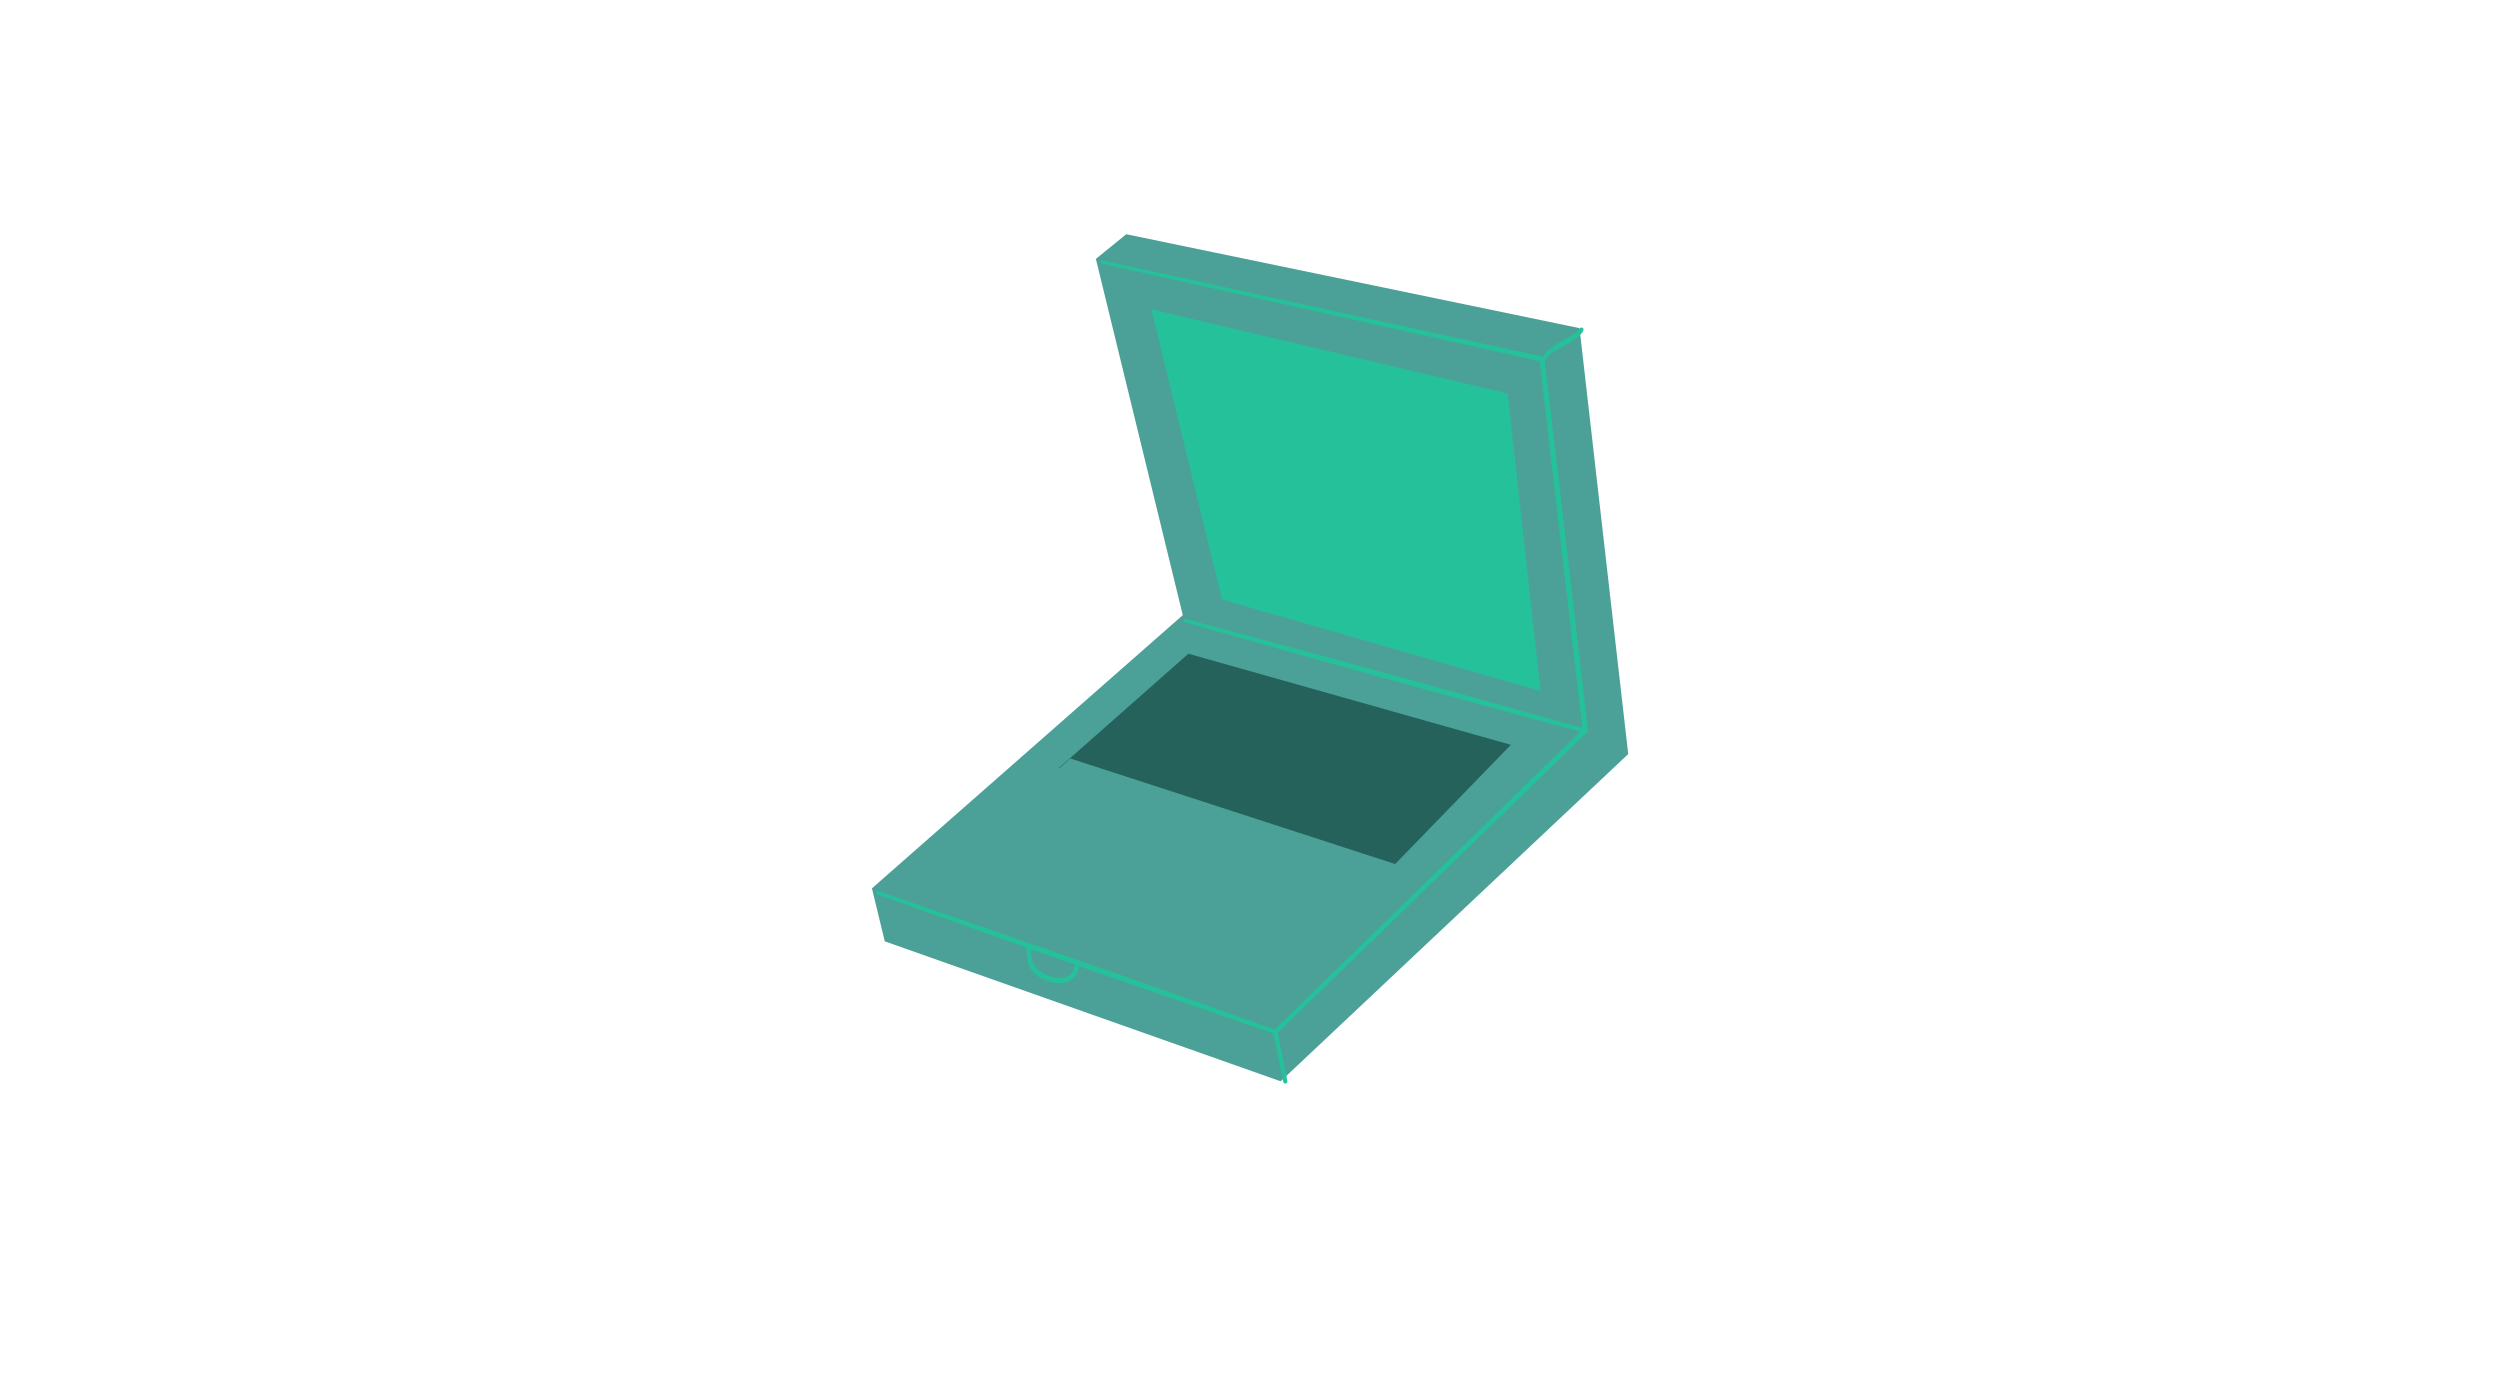
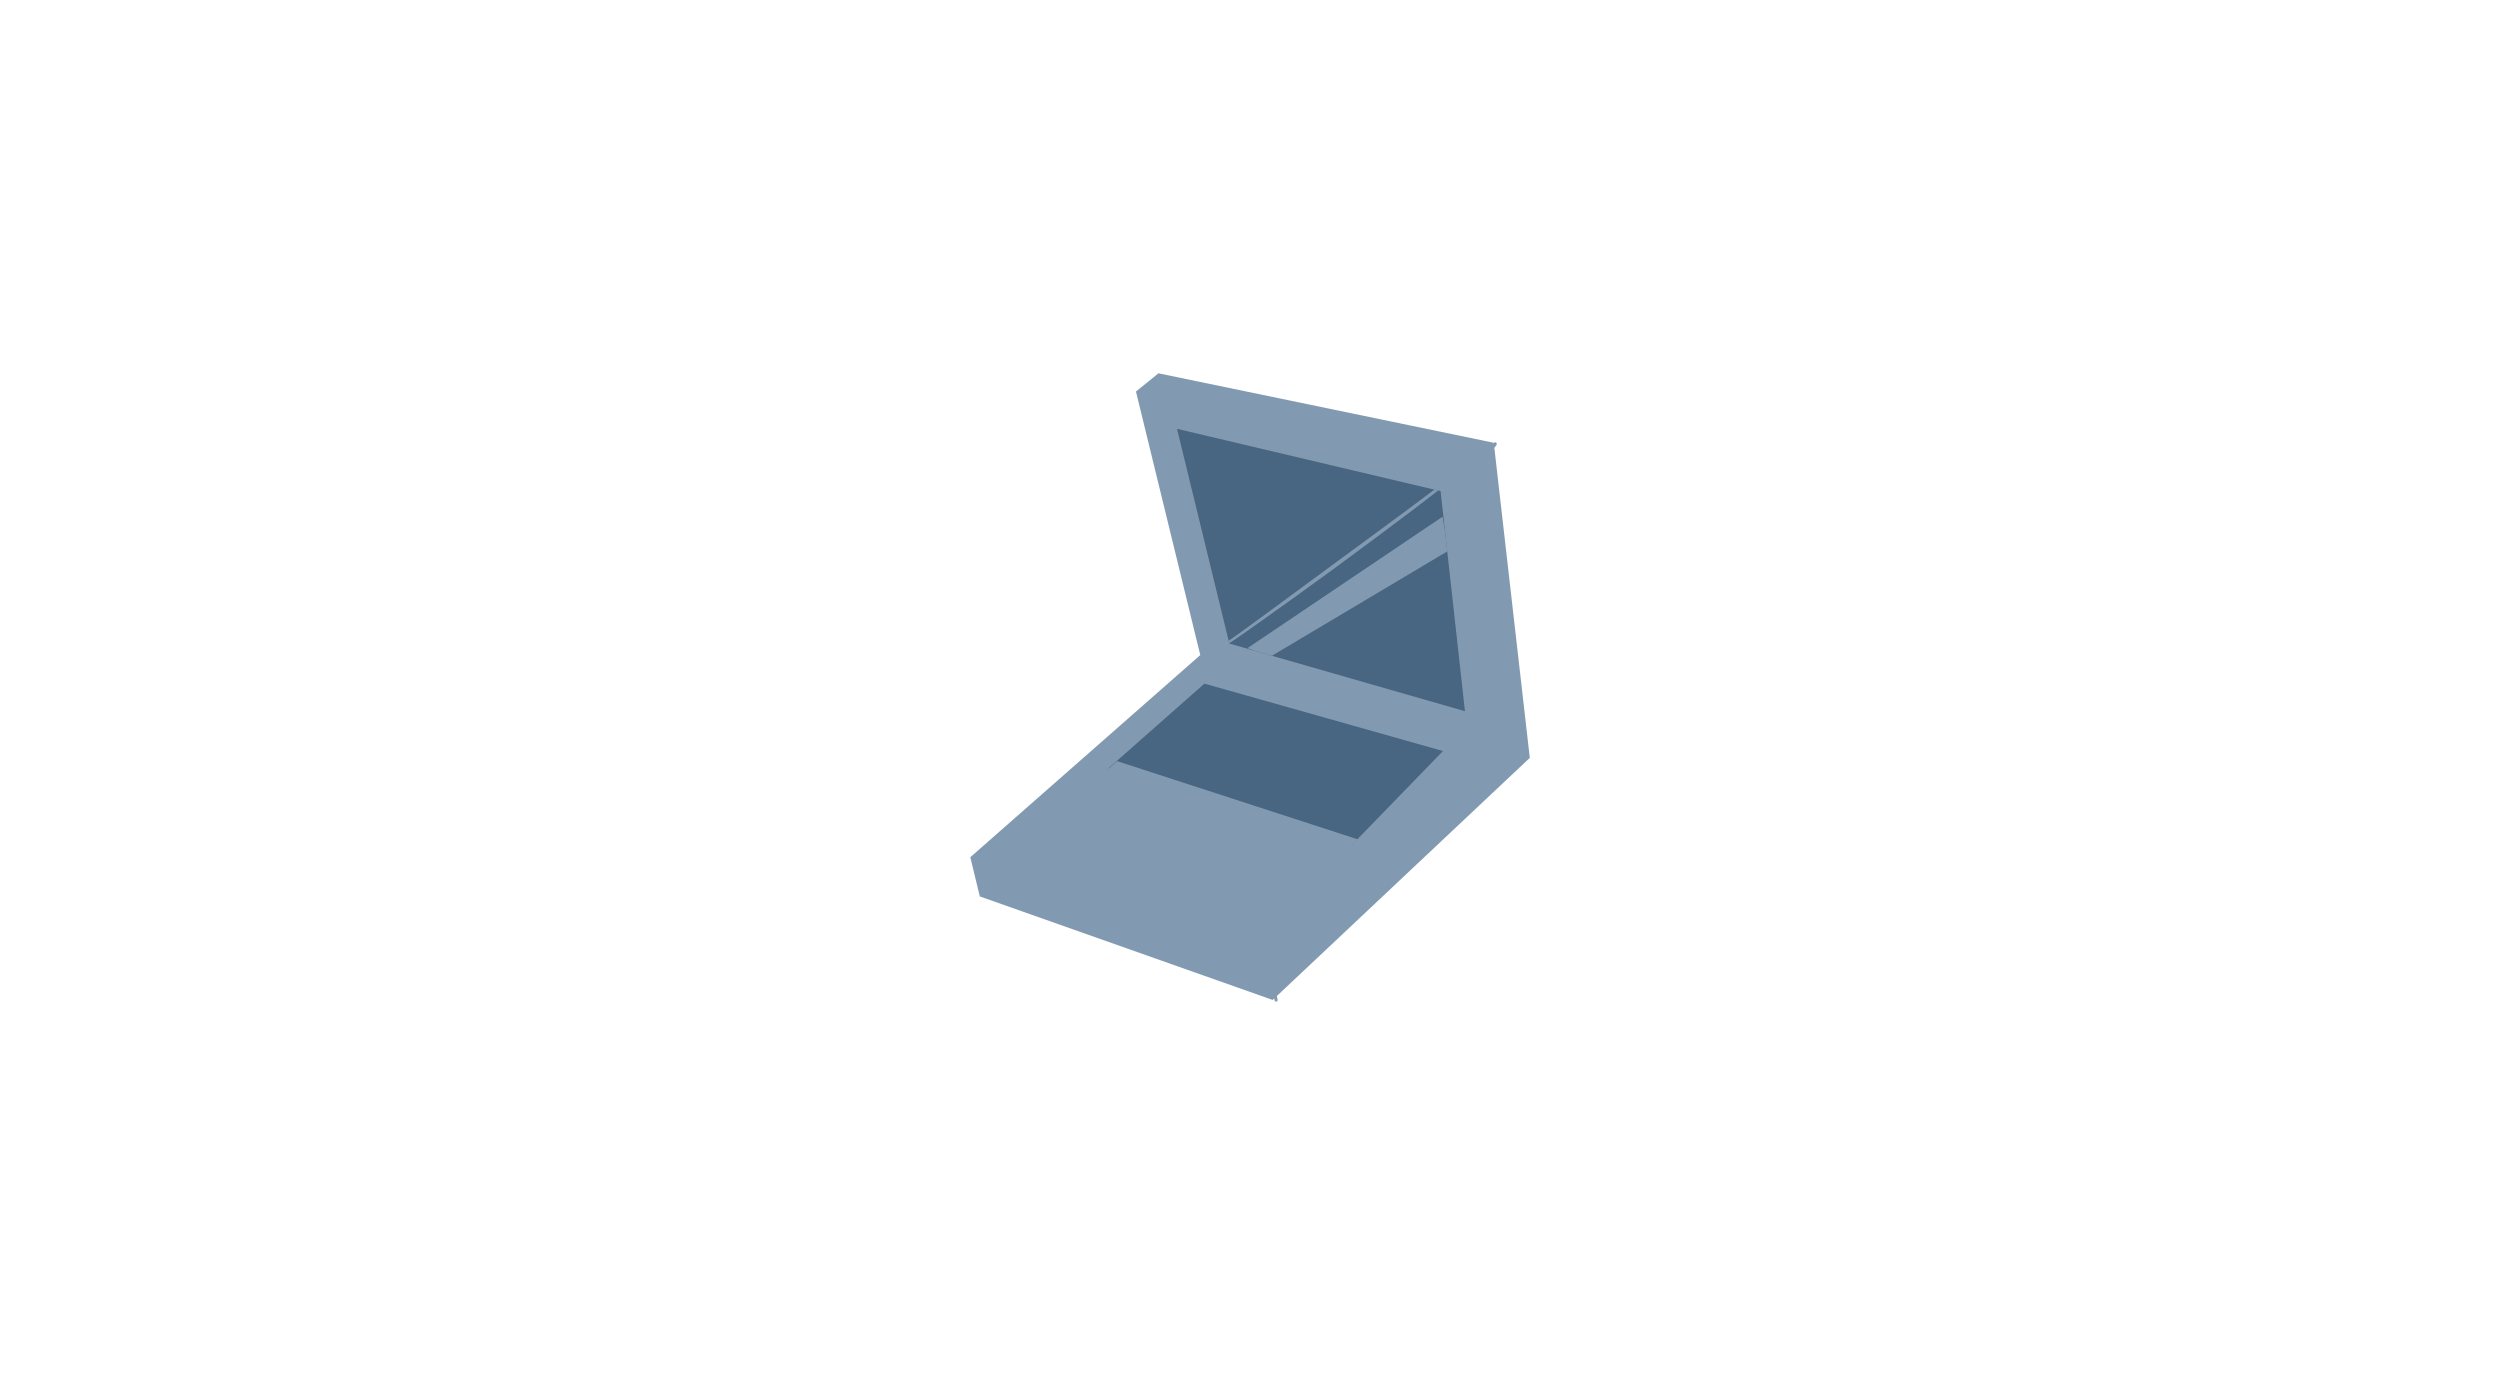
<svg xmlns="http://www.w3.org/2000/svg" width="2000" zoomAndPan="magnify" viewBox="0 0 1500 825" height="1100" preserveAspectRatio="xMidYMid meet" version="1.0">
  <defs>
-     <clipPath id="cbcdf8630d">
-       <path d="M 523.168 140.242 L 976.918 140.242 L 976.918 649 L 523.168 649 Z M 523.168 140.242 " clip-rule="nonzero" />
-     </clipPath>
-     <clipPath id="99587900f4">
-       <path d="M 525 156 L 953 156 L 953 650.242 L 525 650.242 Z M 525 156 " clip-rule="nonzero" />
+     <clipPath id="6c74a955ce">
+       <path d="M 582.188 223.754 L 917.438 223.754 L 917.438 600 L 582.188 600 Z M 582.188 223.754 " clip-rule="nonzero" />
    </clipPath>
  </defs>
-   <g clip-path="url(#cbcdf8630d)">
-     <path fill="#4ba198" d="M 709.668 369.066 L 657.523 155.328 L 675.758 140.539 L 947.707 196.883 L 976.934 452.441 L 768.379 648.77 L 530.867 564.809 L 523.168 533.008 Z M 709.668 369.066 " fill-opacity="1" fill-rule="evenodd" />
+   <g clip-path="url(#6c74a955ce)">
+     <path fill="#829ab1" d="M 720.16 393.043 L 681.582 234.918 L 695.07 223.98 L 896.262 265.66 L 917.879 454.723 L 763.594 599.965 L 587.883 537.852 L 582.188 514.324 Z M 720.16 393.043 " fill-opacity="1" fill-rule="evenodd" />
  </g>
-   <path fill="#24625b" d="M 713.023 392.234 L 906.523 446.902 L 832.836 522.793 L 635.152 460.977 Z M 713.023 392.234 " fill-opacity="1" fill-rule="evenodd" />
-   <path fill="#4ba198" d="M 642.168 455.078 L 837.375 518.52 L 762.422 594.156 L 564.906 524.469 Z M 642.168 455.078 " fill-opacity="1" fill-rule="evenodd" />
-   <path fill="#25c19b" d="M 690.797 185.566 L 904.582 236.086 L 924.332 414.598 L 733.242 359.719 Z M 690.797 185.566 " fill-opacity="1" fill-rule="evenodd" />
-   <path fill="#25c19b" d="M 767.773 369.641 L 755.387 366.082 L 747.973 363.43 L 906.18 256.844 L 908.297 269.688 L 909.992 284.984 Z M 818.789 298.492 C 830.234 290.105 841.727 281.586 852.535 273.531 C 873.832 257.676 892.43 243.594 902.617 235.625 L 899.48 234.887 C 889.312 242.648 872.273 255.258 852.758 269.605 C 842.383 277.242 831.324 285.34 820.289 293.445 C 811.133 300.172 801.996 306.91 793.254 313.344 C 783.578 320.469 774.402 327.238 766.223 333.246 C 748.418 346.312 735.516 355.688 732.684 357.422 L 733.168 359.422 C 733.18 359.414 733.191 359.422 733.199 359.414 C 735.859 358.004 757.516 342.797 784.812 323.148 C 795.547 315.43 807.145 307.023 818.789 298.492 Z M 818.789 298.492 " fill-opacity="1" fill-rule="nonzero" />
-   <g clip-path="url(#99587900f4)">
-     <path fill="#25c19b" d="M 952.742 438.008 C 952.742 438.008 946.297 382.312 939.781 326.633 C 933.703 274.641 927.57 222.676 926.789 216.02 C 926.953 215.957 927.113 215.887 927.277 215.766 C 927.609 215.512 927.961 215.035 928.309 214.5 C 928.613 214.043 928.914 213.52 929.238 213.27 C 929.957 212.699 930.707 212.184 931.465 211.676 C 932.621 210.891 933.812 210.152 935.008 209.414 C 935.938 208.812 937.559 207.996 939.355 206.98 C 941.531 205.75 943.953 204.254 945.934 202.766 C 948 201.215 949.559 199.598 950.055 198.203 C 950.312 197.566 950 196.844 949.355 196.59 C 948.719 196.34 947.996 196.652 947.742 197.289 C 947.297 198.32 945.914 199.344 944.285 200.445 C 942.309 201.77 939.895 203.047 937.801 204.211 C 935.914 205.262 934.277 206.223 933.309 206.883 C 932.141 207.73 930.969 208.574 929.848 209.484 C 929.078 210.109 928.348 210.758 927.633 211.445 C 927.258 211.812 926.871 212.445 926.539 213.098 C 926.395 213.387 926.176 213.773 926.043 214.004 C 925.938 213.984 925.84 214.086 925.73 214.105 C 925.664 214.078 925.617 214.008 925.535 213.992 L 661.453 156.293 C 660.918 156.18 660.398 156.512 660.277 157.043 C 660.16 157.574 660.5 158.102 661.027 158.215 L 923.848 216.684 C 924.766 224.59 930.664 275.805 936.625 327.004 C 942.566 378.09 948.555 429.074 949.508 437.16 C 949.352 436.898 949.102 436.684 948.785 436.594 C 948.785 436.594 917.512 427.809 877.664 416.703 C 862.66 412.531 846.449 408.008 830.223 403.547 C 813.992 399.086 797.754 394.672 782.719 390.605 C 742.793 379.789 711.406 371.414 711.406 371.414 C 710.887 371.27 710.344 371.582 710.199 372.102 C 710.051 372.625 710.363 373.172 710.887 373.312 C 710.887 373.312 742.125 382.207 781.957 393.387 C 796.945 397.59 813.152 402.129 829.375 406.613 C 845.594 411.098 861.832 415.527 876.855 419.625 C 916.762 430.516 948.121 439 948.121 439 C 948.129 439 948.129 439 948.137 439 L 764.852 617.73 C 758.766 615.566 730.004 605.355 694.395 592.789 C 679.27 587.457 662.922 581.688 646.559 575.969 C 630.195 570.254 613.809 564.586 598.648 559.355 C 558.371 545.457 526.707 534.66 526.707 534.66 C 526.191 534.484 525.629 534.758 525.453 535.266 C 525.273 535.781 525.543 536.34 526.059 536.52 C 526.059 536.52 557.547 547.824 597.695 562.082 C 603.547 564.164 609.625 566.316 615.777 568.492 C 616.09 570.227 616.297 572.906 616.312 573.18 C 616.426 575.574 616.762 577.66 617.547 579.551 C 618.352 581.516 619.645 583.246 621.637 584.867 C 623.984 586.719 626.938 588.254 630.016 589.113 C 633.285 590.023 636.676 590.18 639.559 589.359 C 643.574 588.223 646.711 585.258 647.375 579.621 C 663.102 585.137 678.816 590.59 693.395 595.648 C 729.348 608.129 758.355 618.133 764.152 620.129 L 769.949 649.125 C 770.082 649.801 770.746 650.238 771.418 650.098 C 772.094 649.965 772.531 649.309 772.398 648.637 L 766.723 619.902 C 766.754 619.844 766.832 619.82 766.855 619.754 C 766.902 619.633 766.832 619.52 766.84 619.391 L 952.277 439.297 C 952.629 438.969 952.801 438.488 952.742 438.008 Z M 638.801 586.516 C 636.387 587.121 633.59 586.848 630.875 586.066 C 628.195 585.301 625.586 584.043 623.52 582.449 C 621.898 581.242 620.82 579.926 620.102 578.418 C 619.344 576.824 618.957 575.043 618.742 572.996 C 618.715 572.762 618.449 570.98 618.113 569.316 C 626.98 572.453 636.043 575.648 645.141 578.844 C 645.07 578.969 644.941 579.066 644.922 579.219 C 644.273 583.512 641.883 585.746 638.801 586.516 Z M 638.801 586.516 " fill-opacity="1" fill-rule="evenodd" />
-   </g>
+   <path fill="#486581" d="M 722.641 410.18 L 865.793 450.625 L 811.281 506.77 L 665.031 461.035 Z M 722.641 410.18 " fill-opacity="1" fill-rule="evenodd" />
+   <path fill="#829ab1" d="M 670.223 456.672 L 814.637 503.605 L 759.188 559.562 L 613.066 508.008 Z M 670.223 456.672 " fill-opacity="1" fill-rule="evenodd" />
+   <path fill="#486581" d="M 706.199 257.289 L 864.355 294.664 L 878.969 426.727 L 737.602 386.129 Z M 706.199 257.289 " fill-opacity="1" fill-rule="evenodd" />
+   <path fill="#829ab1" d="M 763.145 393.465 L 753.98 390.836 L 748.496 388.871 L 865.539 310.02 L 867.105 319.523 L 868.359 330.84 Z M 800.887 340.832 C 809.355 334.629 817.855 328.324 825.852 322.367 C 841.609 310.637 855.367 300.219 862.902 294.32 L 860.582 293.773 C 853.059 299.516 840.453 308.848 826.02 319.461 C 818.34 325.109 810.16 331.102 801.996 337.098 C 795.223 342.074 788.465 347.059 781.996 351.816 C 774.84 357.09 768.051 362.098 761.996 366.543 C 748.828 376.211 739.281 383.145 737.188 384.43 L 737.543 385.906 C 737.555 385.902 737.562 385.906 737.566 385.902 C 739.535 384.855 755.559 373.605 775.75 359.07 C 783.691 353.363 792.273 347.145 800.887 340.832 Z M 800.887 340.832 " fill-opacity="1" fill-rule="nonzero" />
+   <path fill="#829ab1" d="M 899.984 444.043 C 899.984 444.043 895.215 402.844 890.395 361.652 C 885.902 323.184 881.363 284.742 880.785 279.816 C 880.906 279.77 881.023 279.719 881.148 279.629 C 881.391 279.441 881.652 279.09 881.91 278.695 C 882.137 278.355 882.355 277.969 882.598 277.785 C 883.129 277.359 883.684 276.98 884.246 276.602 C 885.102 276.023 885.98 275.477 886.867 274.934 C 887.555 274.484 888.754 273.883 890.082 273.129 C 891.691 272.223 893.484 271.113 894.949 270.012 C 896.477 268.863 897.633 267.668 898 266.637 C 898.188 266.168 897.957 265.633 897.48 265.441 C 897.008 265.258 896.473 265.488 896.285 265.961 C 895.957 266.723 894.934 267.48 893.73 268.297 C 892.266 269.273 890.48 270.219 888.934 271.082 C 887.535 271.859 886.324 272.57 885.609 273.059 C 884.742 273.684 883.879 274.312 883.047 274.984 C 882.48 275.445 881.938 275.926 881.41 276.434 C 881.133 276.707 880.848 277.172 880.602 277.656 C 880.492 277.871 880.332 278.156 880.234 278.328 C 880.152 278.312 880.082 278.387 880.004 278.402 C 879.953 278.383 879.918 278.332 879.855 278.316 L 684.492 235.633 C 684.094 235.547 683.711 235.793 683.621 236.188 C 683.535 236.578 683.785 236.969 684.176 237.055 L 878.609 280.309 C 879.289 286.16 883.652 324.047 888.062 361.922 C 892.457 399.715 896.887 437.434 897.594 443.418 C 897.477 443.223 897.293 443.062 897.059 442.996 C 897.059 442.996 873.922 436.496 844.441 428.285 C 833.344 425.195 821.348 421.848 809.344 418.551 C 797.336 415.25 785.324 411.984 774.203 408.977 C 744.664 400.973 721.445 394.777 721.445 394.777 C 721.059 394.672 720.66 394.902 720.551 395.289 C 720.441 395.672 720.676 396.078 721.059 396.18 C 721.059 396.18 744.172 402.762 773.637 411.031 C 784.727 414.145 796.715 417.5 808.719 420.816 C 820.719 424.137 832.73 427.414 843.844 430.445 C 873.367 438.504 896.566 444.777 896.566 444.777 C 896.57 444.777 896.57 444.777 896.578 444.777 L 760.984 577.004 C 756.48 575.402 735.203 567.848 708.859 558.551 C 697.672 554.605 685.578 550.336 673.473 546.105 C 661.363 541.879 649.246 537.684 638.027 533.816 C 608.23 523.535 584.805 515.547 584.805 515.547 C 584.422 515.418 584.008 515.617 583.879 515.996 C 583.746 516.375 583.941 516.789 584.324 516.922 C 584.324 516.922 607.621 525.285 637.32 535.836 C 641.652 537.375 646.148 538.965 650.699 540.574 C 650.93 541.859 651.086 543.844 651.094 544.043 C 651.18 545.812 651.43 547.359 652.008 548.758 C 652.605 550.211 653.562 551.492 655.035 552.691 C 656.77 554.062 658.953 555.195 661.234 555.832 C 663.652 556.504 666.16 556.621 668.293 556.016 C 671.266 555.172 673.586 552.977 674.074 548.809 C 685.711 552.891 697.336 556.922 708.121 560.664 C 734.719 569.898 756.18 577.301 760.469 578.777 L 764.754 600.227 C 764.855 600.727 765.344 601.051 765.844 600.949 C 766.344 600.848 766.668 600.363 766.566 599.867 L 762.367 578.609 C 762.395 578.566 762.449 578.547 762.469 578.5 C 762.5 578.41 762.449 578.324 762.453 578.23 L 899.641 445 C 899.898 444.754 900.027 444.402 899.984 444.043 Z M 667.734 553.91 C 665.945 554.359 663.879 554.156 661.867 553.574 C 659.887 553.012 657.957 552.078 656.426 550.902 C 655.227 550.008 654.43 549.035 653.898 547.918 C 653.34 546.742 653.051 545.422 652.891 543.906 C 652.875 543.734 652.676 542.414 652.426 541.188 C 658.988 543.508 665.691 545.871 672.422 548.234 C 672.371 548.328 672.277 548.398 672.262 548.512 C 671.781 551.688 670.012 553.34 667.734 553.91 Z M 667.734 553.91 " fill-opacity="1" fill-rule="evenodd" />
</svg>
